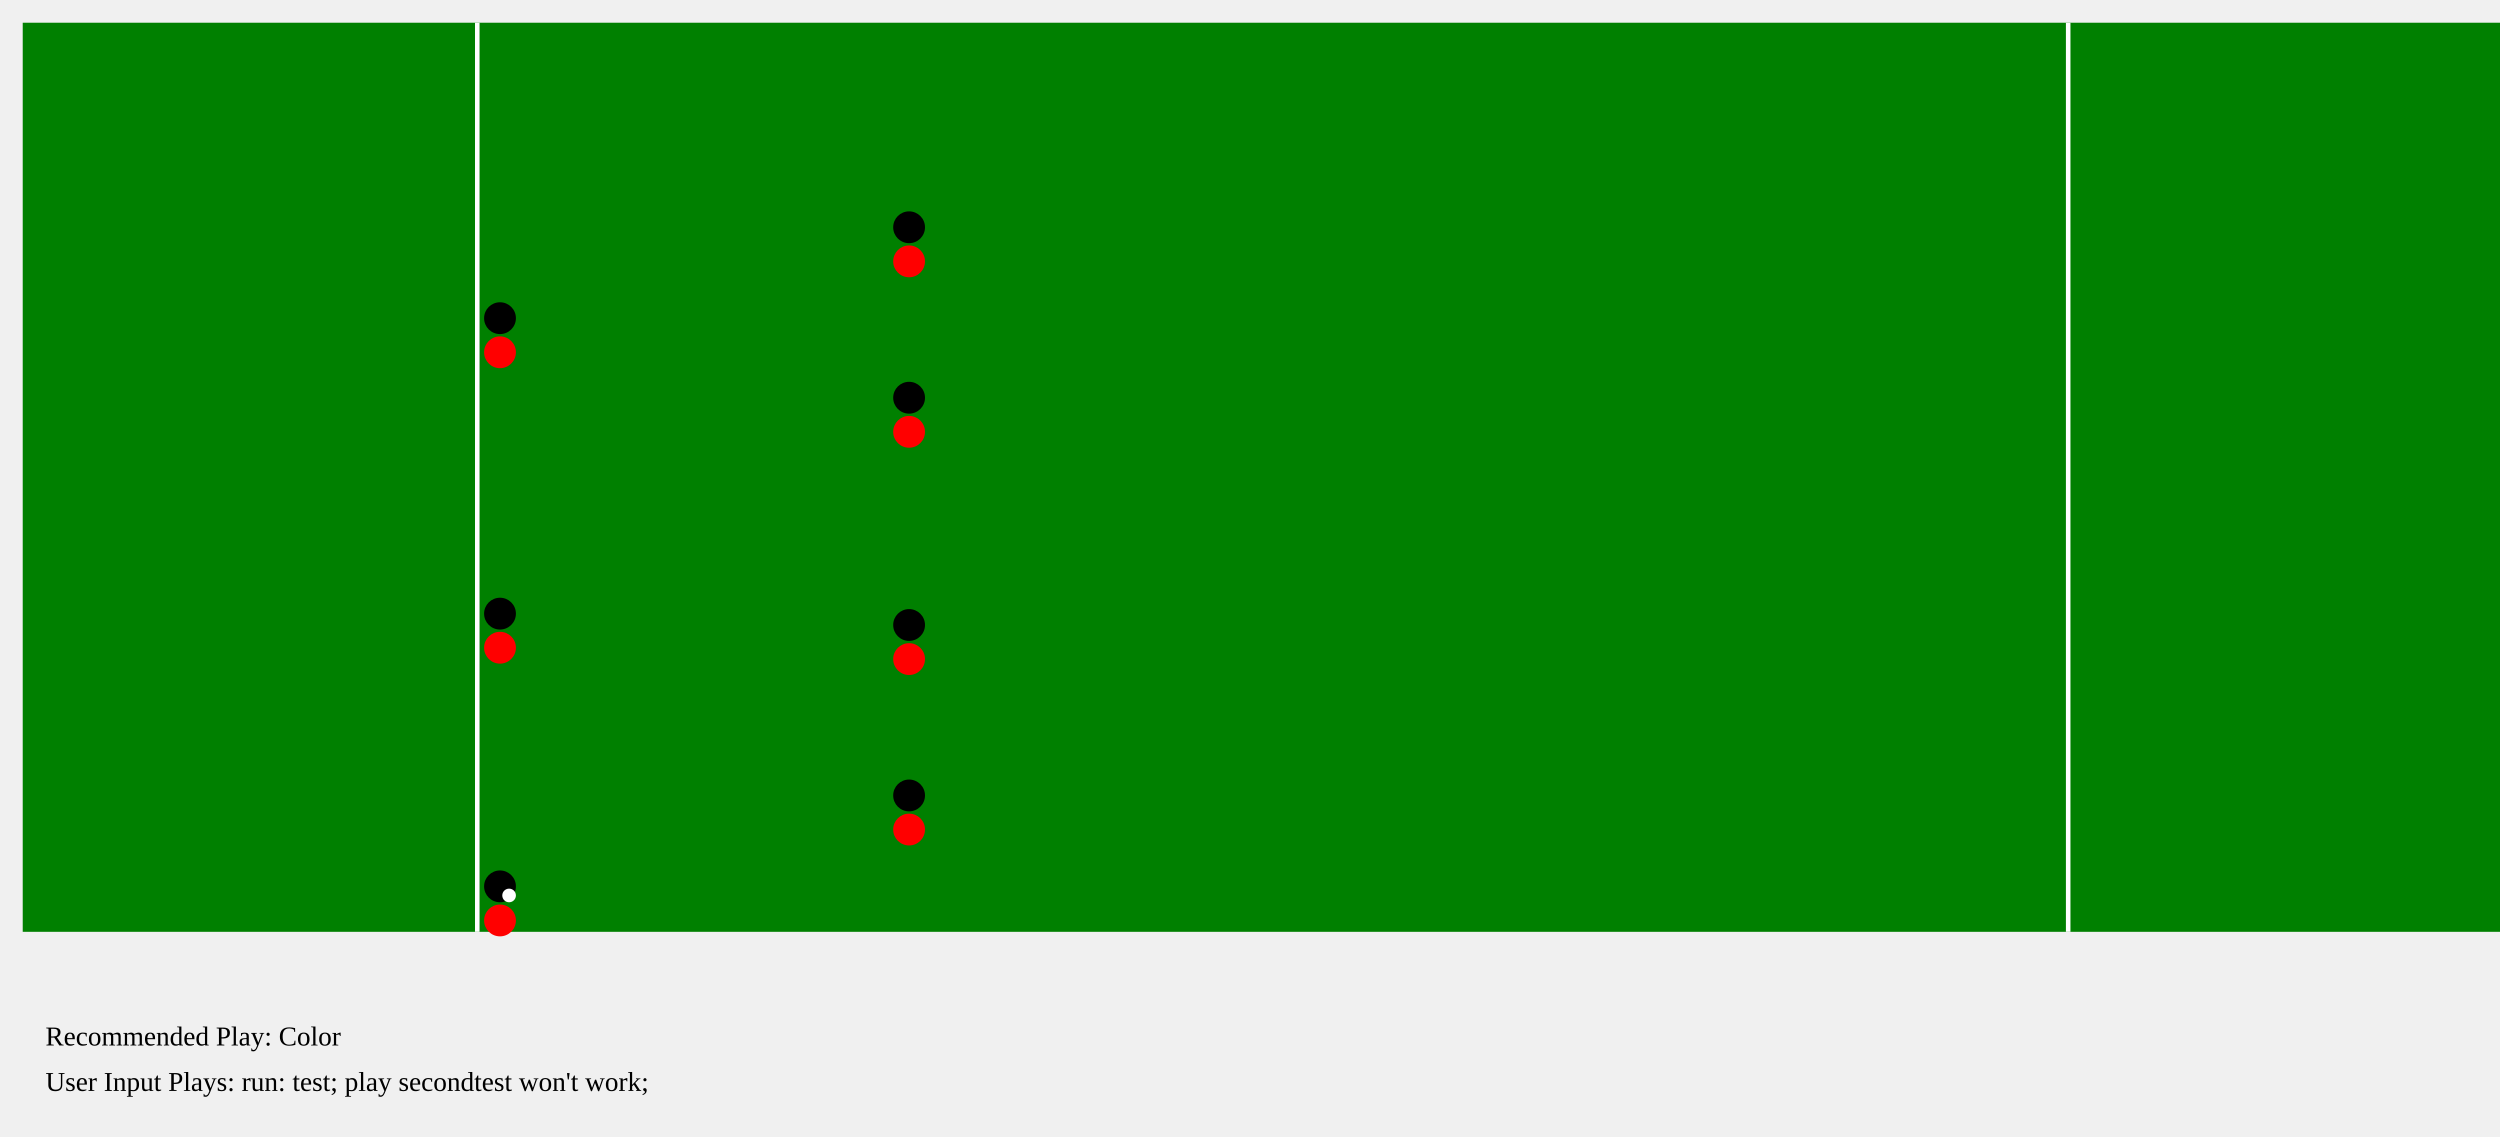
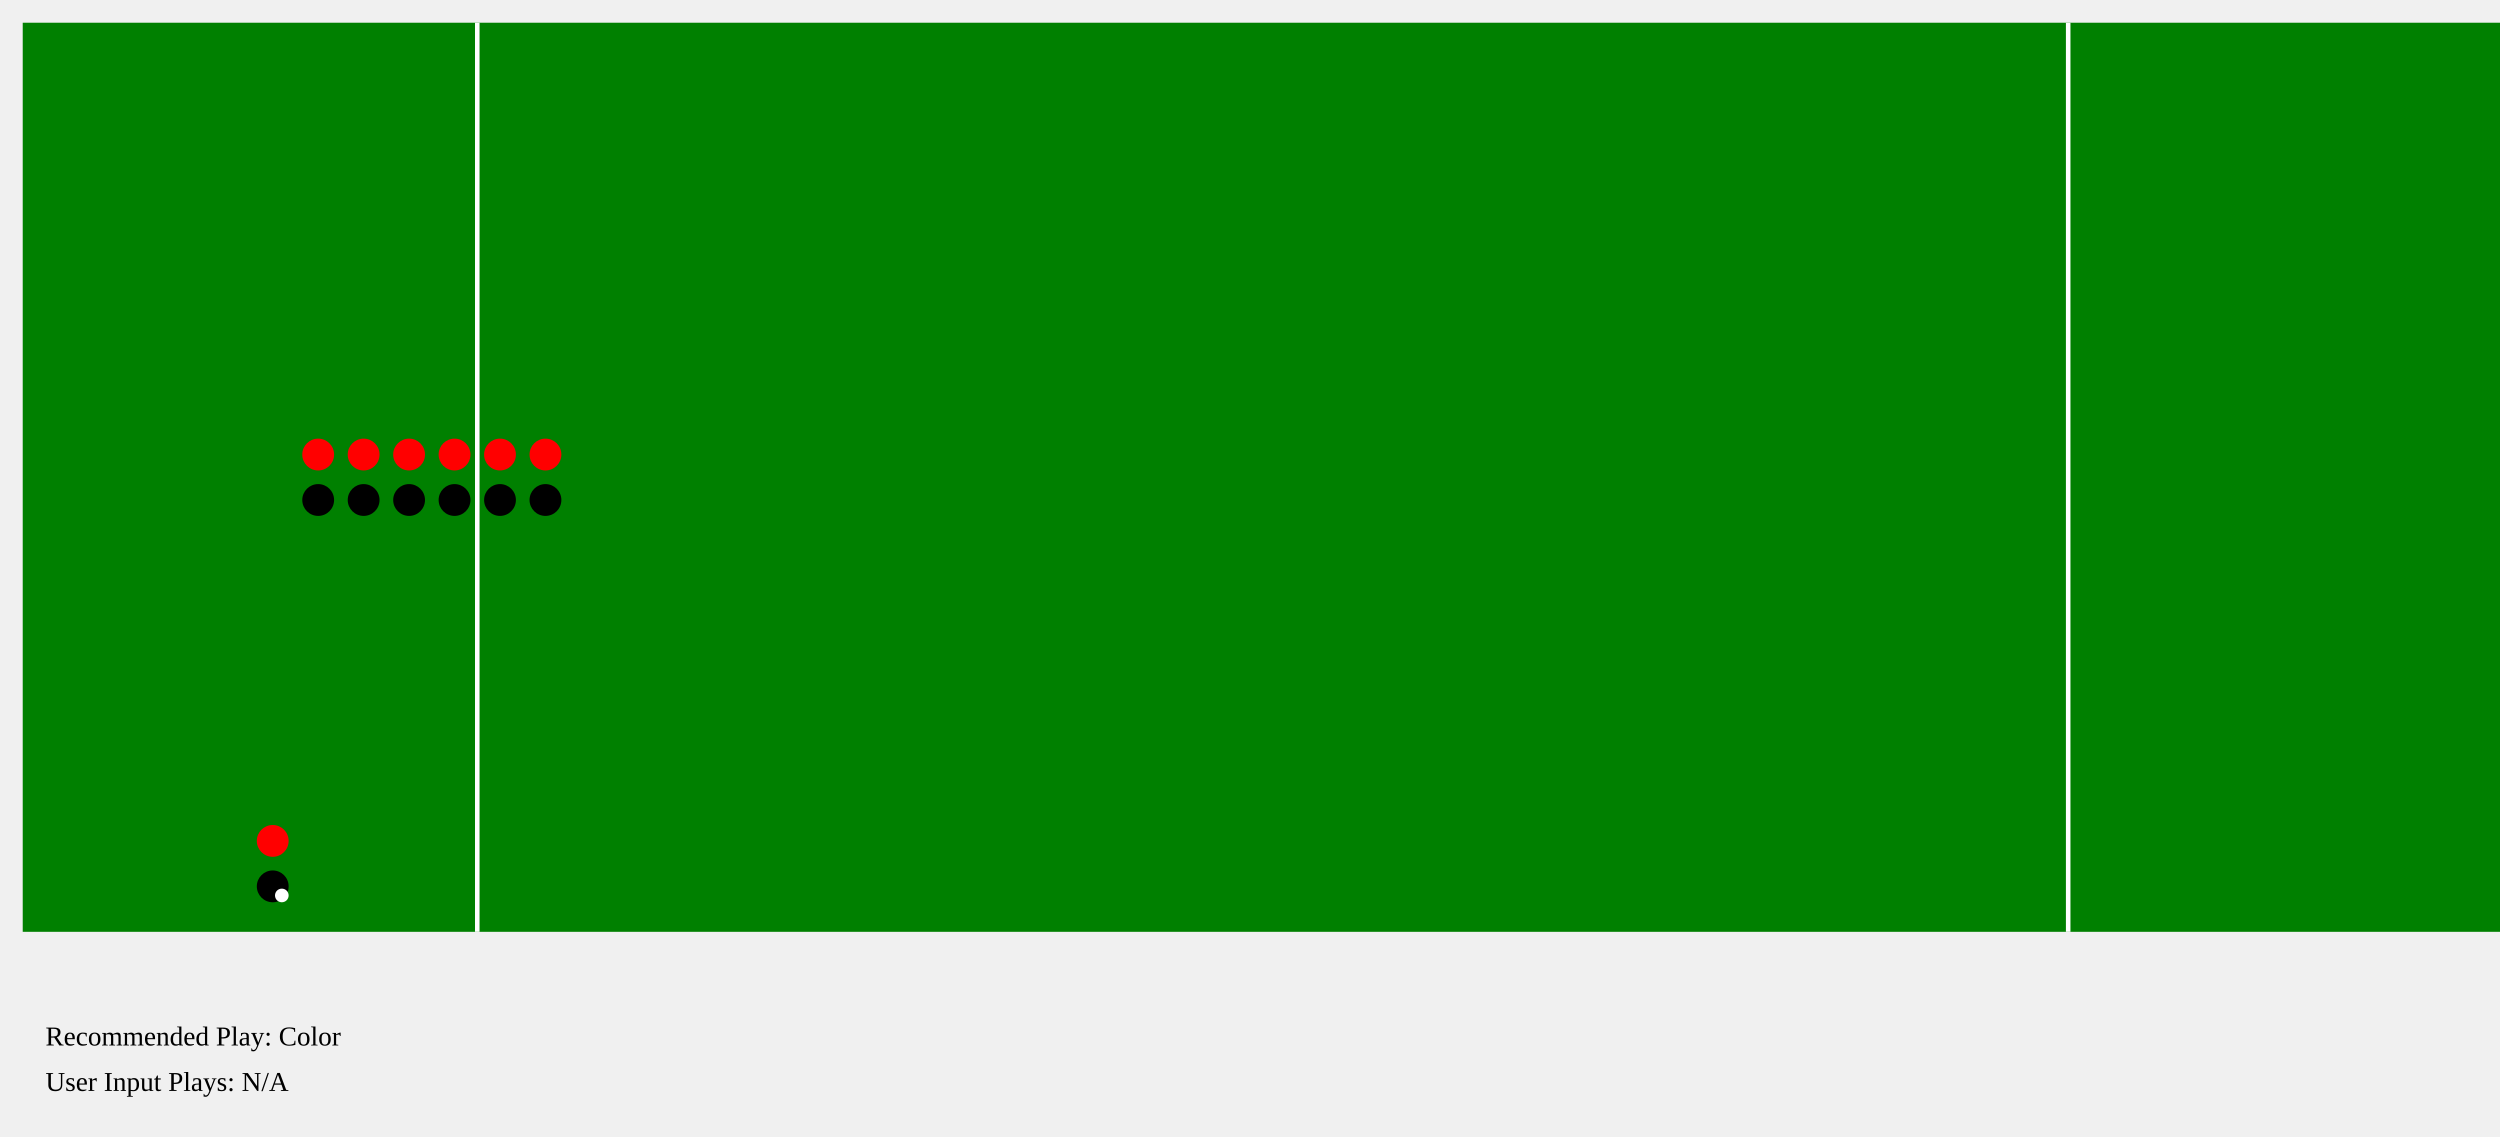
<svg xmlns="http://www.w3.org/2000/svg" width="1100" height="500">
  <rect width="1200" height="400" x="10" y="10" fill="green" />
  <line x1="210" y1="10" x2="210" y2="410" stroke="white" stroke-width="2" />
  <line x1="910" y1="10" x2="910" y2="410" stroke="white" stroke-width="2" />
-   <circle r="7" cx="220" cy="390" fill="black" />
-   <circle r="3" cx="224" cy="394" fill="white" />
+   <circle r="7" cx="120" cy="390" fill="black" />
+   <circle r="3" cx="124" cy="394" fill="white" />
  <text x="20" y="460" fill="black"> Recommended Play: Color</text>
-   <circle r="7" cx="220" cy="270" fill="black" />
-   <circle r="7" cx="220" cy="140" fill="black" />
-   <circle r="7" cx="400" cy="350" fill="black" />
-   <circle r="7" cx="400" cy="275" fill="black" />
-   <circle r="7" cx="400" cy="175" fill="black" />
-   <circle r="7" cx="400" cy="100" fill="black" />
-   <circle r="7" cx="220" cy="405" fill="red" />
-   <circle r="7" cx="220" cy="285" fill="red" />
-   <circle r="7" cx="220" cy="155" fill="red" />
-   <circle r="7" cx="400" cy="365" fill="red" />
-   <circle r="7" cx="400" cy="290" fill="red" />
-   <circle r="7" cx="400" cy="190" fill="red" />
-   <circle r="7" cx="400" cy="115" fill="red" />
-   <text x="20" y="480" fill="black"> User Input Plays:  run: test;  play secondtest won't work; </text>
+   <circle r="7" cx="140" cy="220" fill="black" />
+   <circle r="7" cx="160" cy="220" fill="black" />
+   <circle r="7" cx="180" cy="220" fill="black" />
+   <circle r="7" cx="200" cy="220" fill="black" />
+   <circle r="7" cx="220" cy="220" fill="black" />
+   <circle r="7" cx="240" cy="220" fill="black" />
+   <circle r="7" cx="120" cy="370" fill="red" />
+   <circle r="7" cx="140" cy="200" fill="red" />
+   <circle r="7" cx="160" cy="200" fill="red" />
+   <circle r="7" cx="180" cy="200" fill="red" />
+   <circle r="7" cx="200" cy="200" fill="red" />
+   <circle r="7" cx="220" cy="200" fill="red" />
+   <circle r="7" cx="240" cy="200" fill="red" />
+   <text x="20" y="480" fill="black"> User Input Plays: N/A</text>
</svg>
